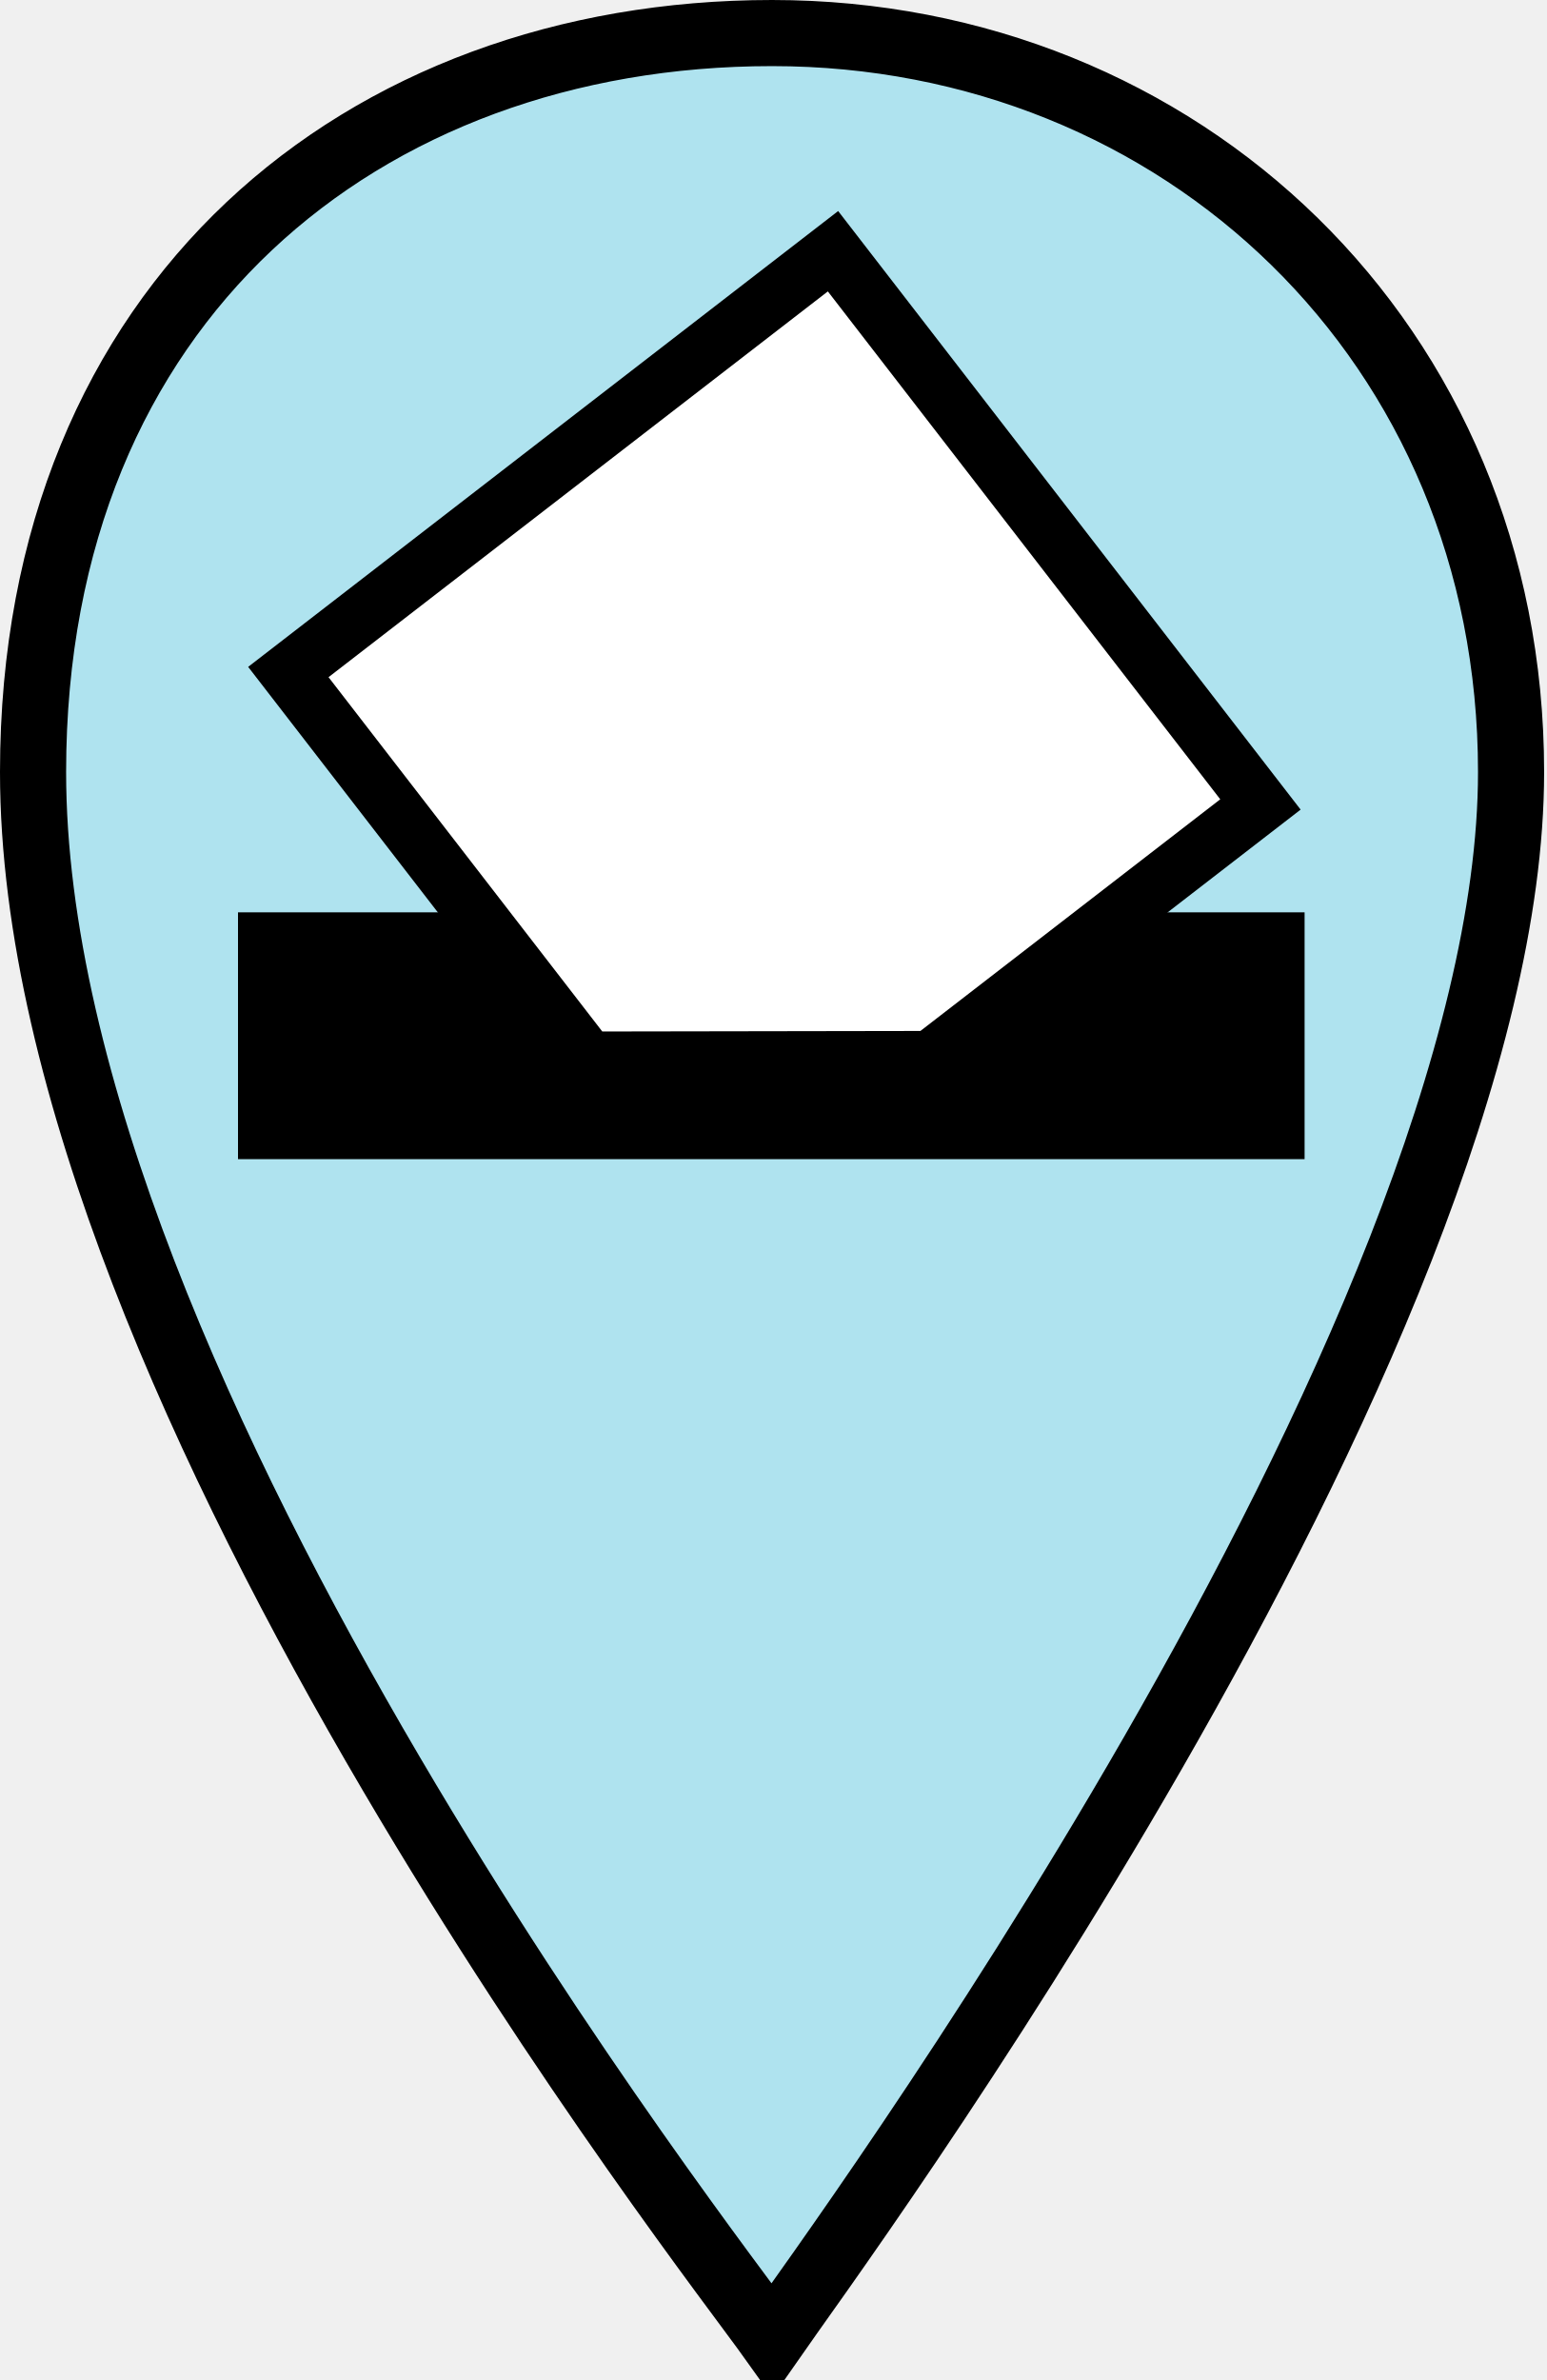
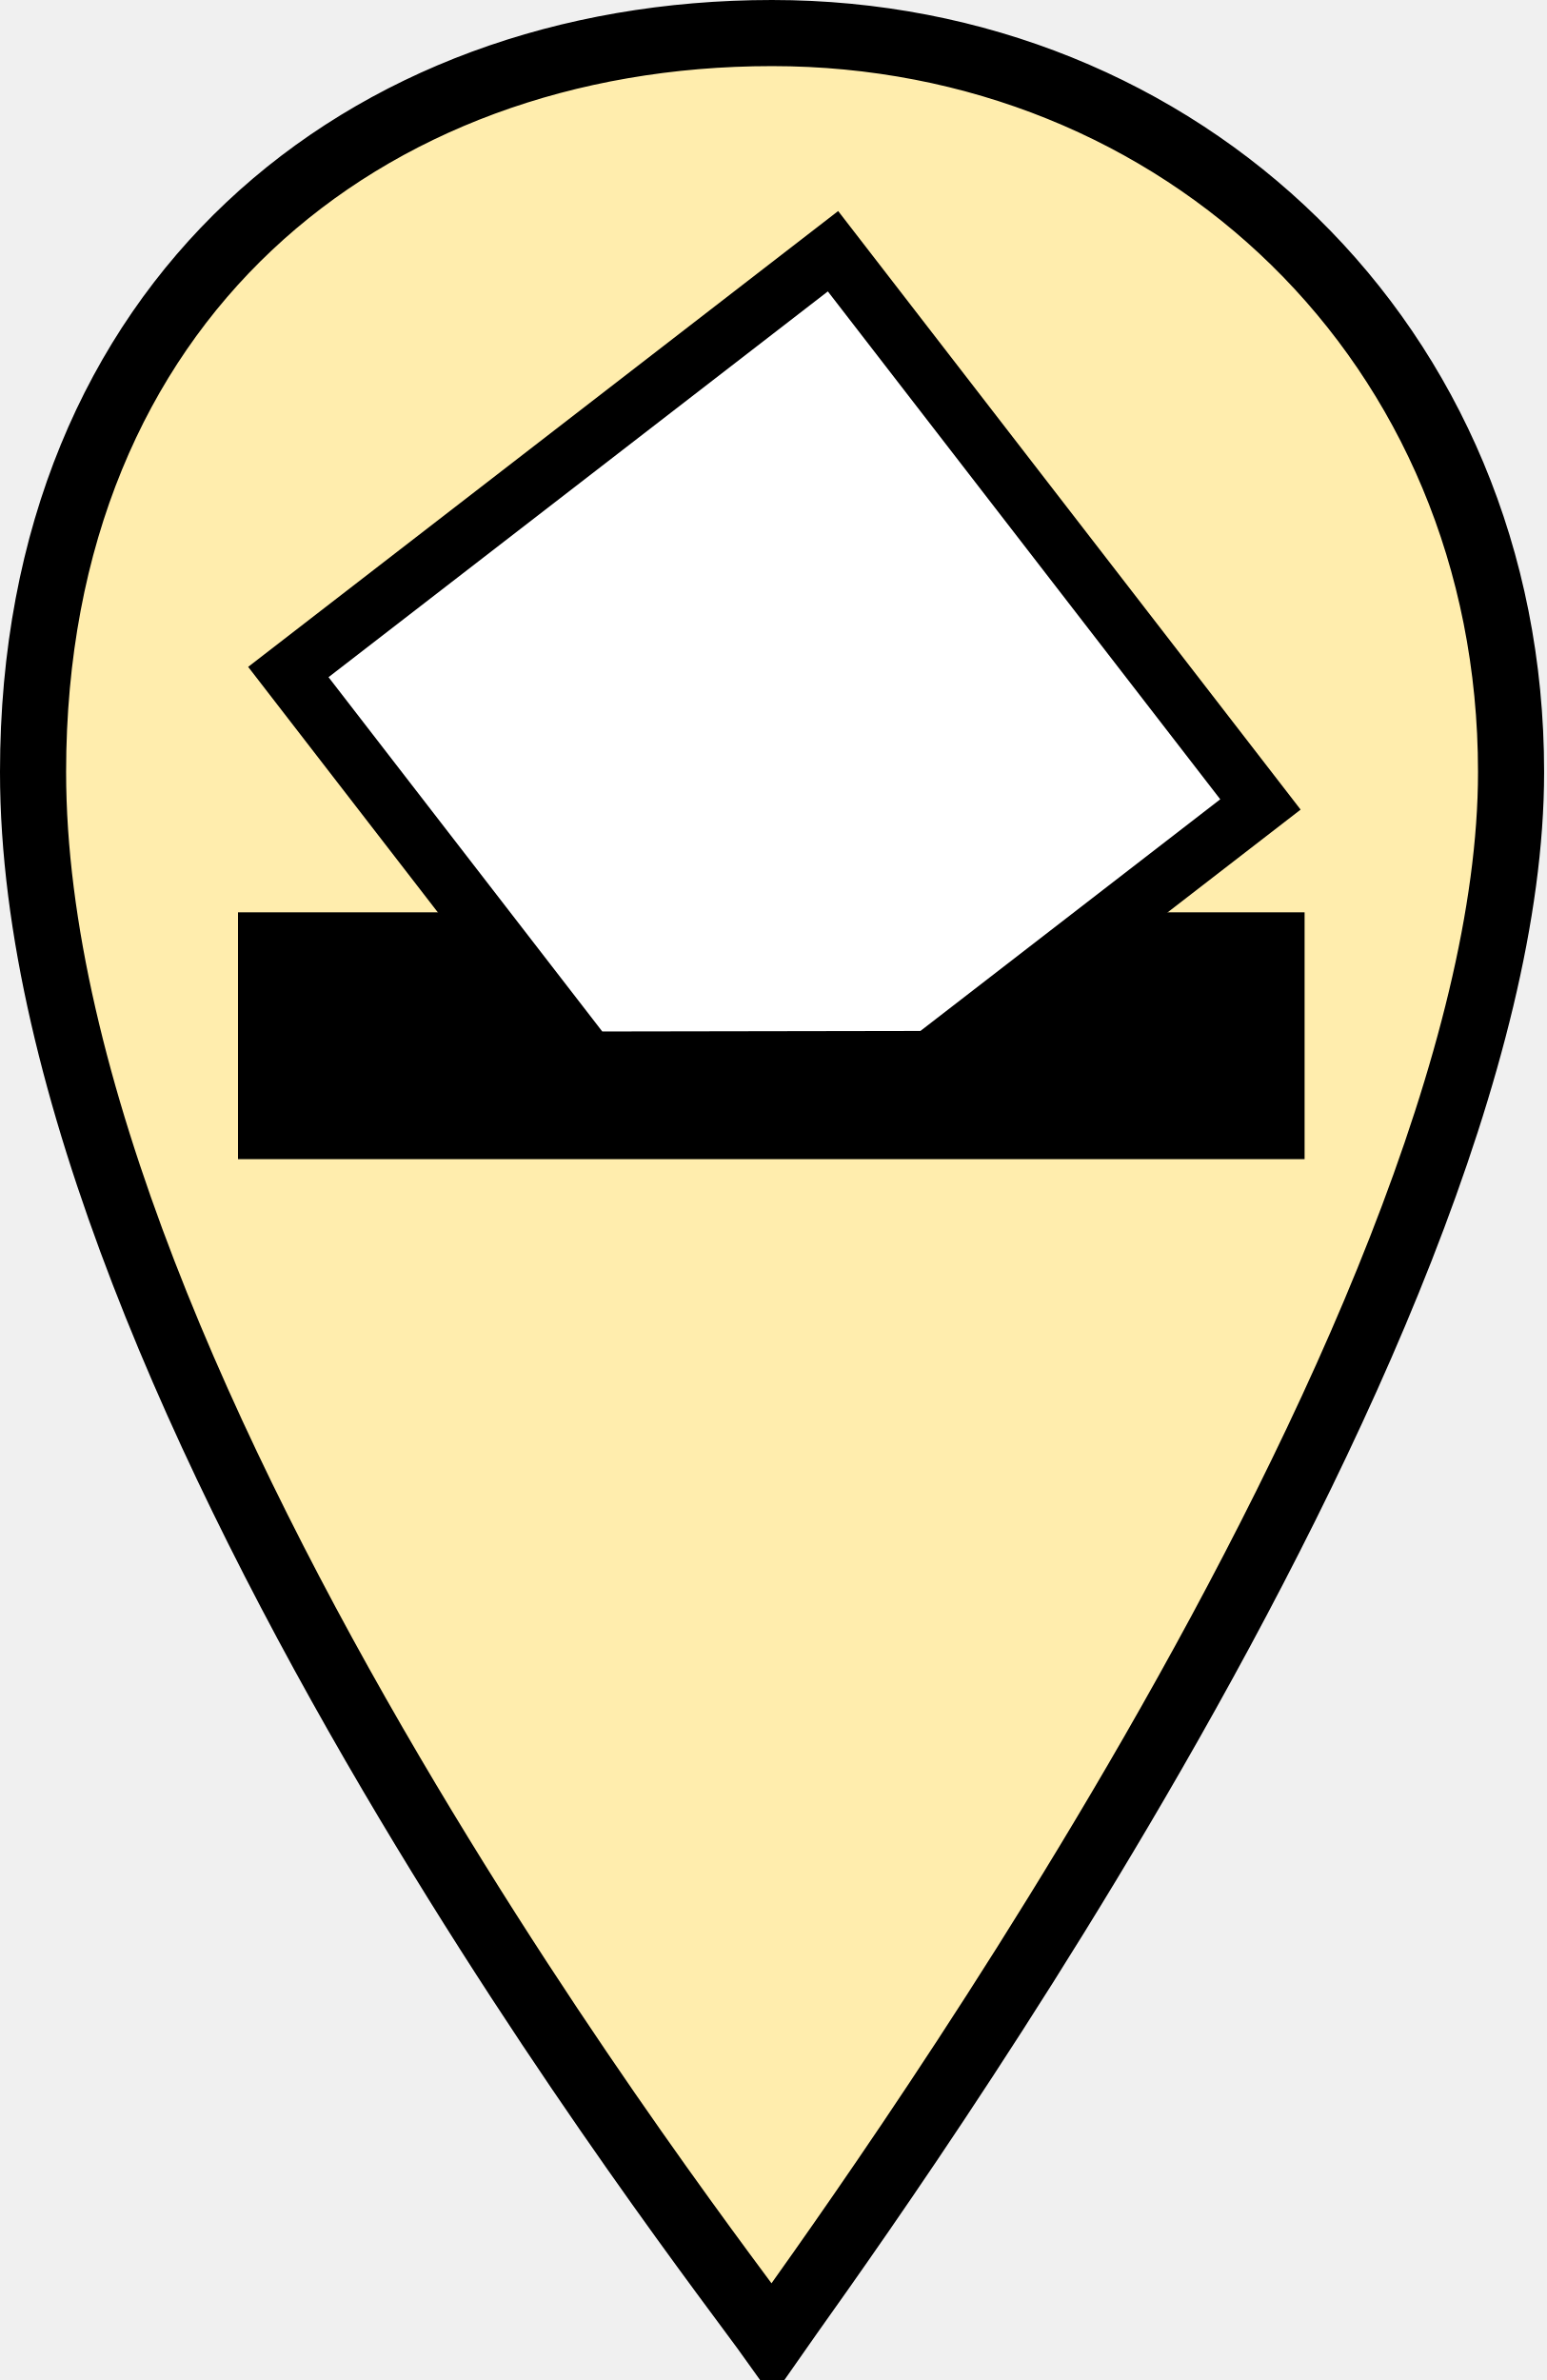
- <svg xmlns="http://www.w3.org/2000/svg" fill="none" viewBox="0 0 351 540">
-   <path fill="#afe3ef" stroke="#000" stroke-width="15" d="M175.174 7.5c92.601 0 167.673 70.285 167.673 167.674 0 31.844-9.801 69.33-25.035 108.211-15.192 38.776-35.573 78.407-56.257 114.39-39.245 68.271-78.889 122.318-86.39 133.1-7.657-10.732-46.959-61.323-86.412-128.474C47.206 331.686 7.5 245.639 7.5 175.174c0-53.723 18.932-95.473 49.006-123.82C86.649 22.942 128.518 7.5 175.174 7.5Z" />
-   <path fill="#000" d="M54 263v-56h242v56z" />
-   <path fill="#fff" stroke="#000" stroke-linecap="round" stroke-width="13" d="M65.423 152.477 189 57l96.981 125.523-74.925 57.888-77.596.127z" />
+ <svg xmlns="http://www.w3.org/2000/svg" width="351" height="540" viewBox="0 0 351 540" fill="none">
+   <path d="M175.174 7.5C267.775 7.5 342.847 77.785 342.847 175.174C342.847 207.018 333.046 244.504 317.812 283.385C302.62 322.161 282.239 361.792 261.555 397.775C222.31 466.046 182.666 520.093 175.165 530.875C167.508 520.143 128.206 469.552 88.753 402.401C47.206 331.686 7.5 245.639 7.5 175.174C7.5 121.451 26.432 79.701 56.506 51.355C86.649 22.942 128.518 7.5 175.174 7.5Z" fill="#FFEDAD" stroke="black" stroke-width="15" />
+   <path d="M54 263V207H296V263H54Z" fill="black" />
+   <path d="M65.423 152.477L189 57L285.981 182.523L211.056 240.411L133.46 240.538L65.423 152.477Z" fill="white" stroke="black" stroke-width="13" stroke-linecap="round" />
</svg>
